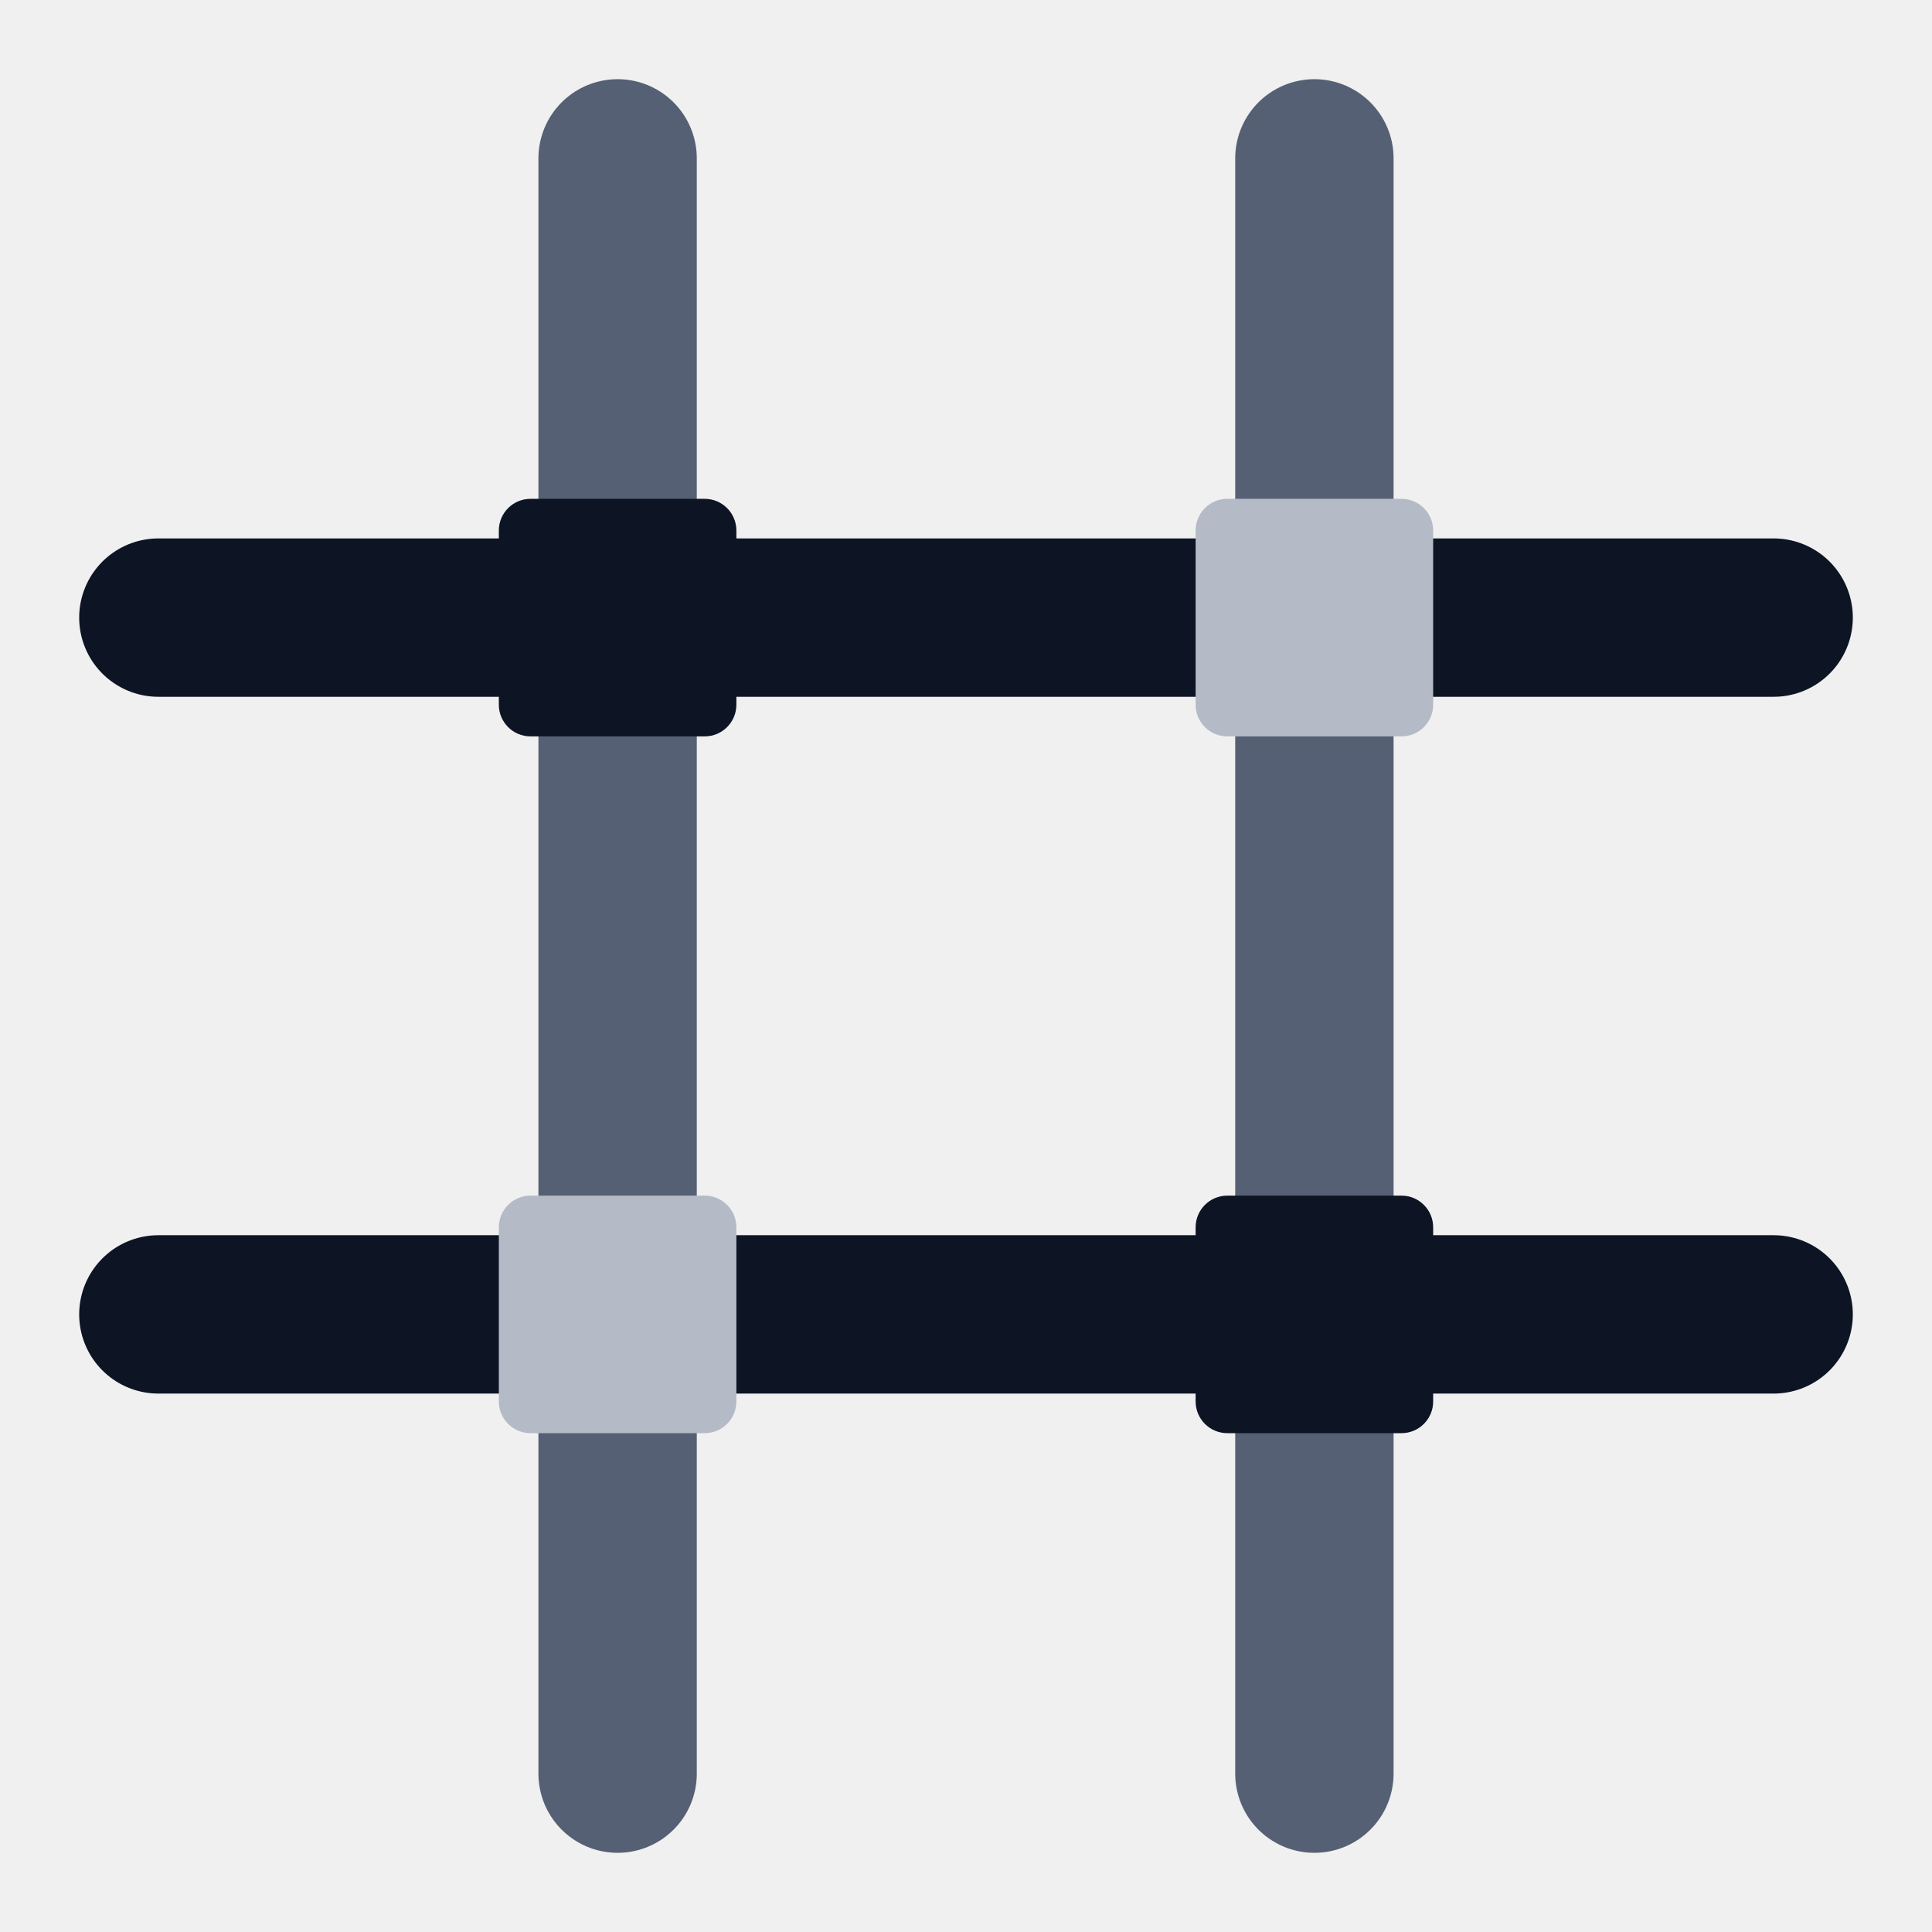
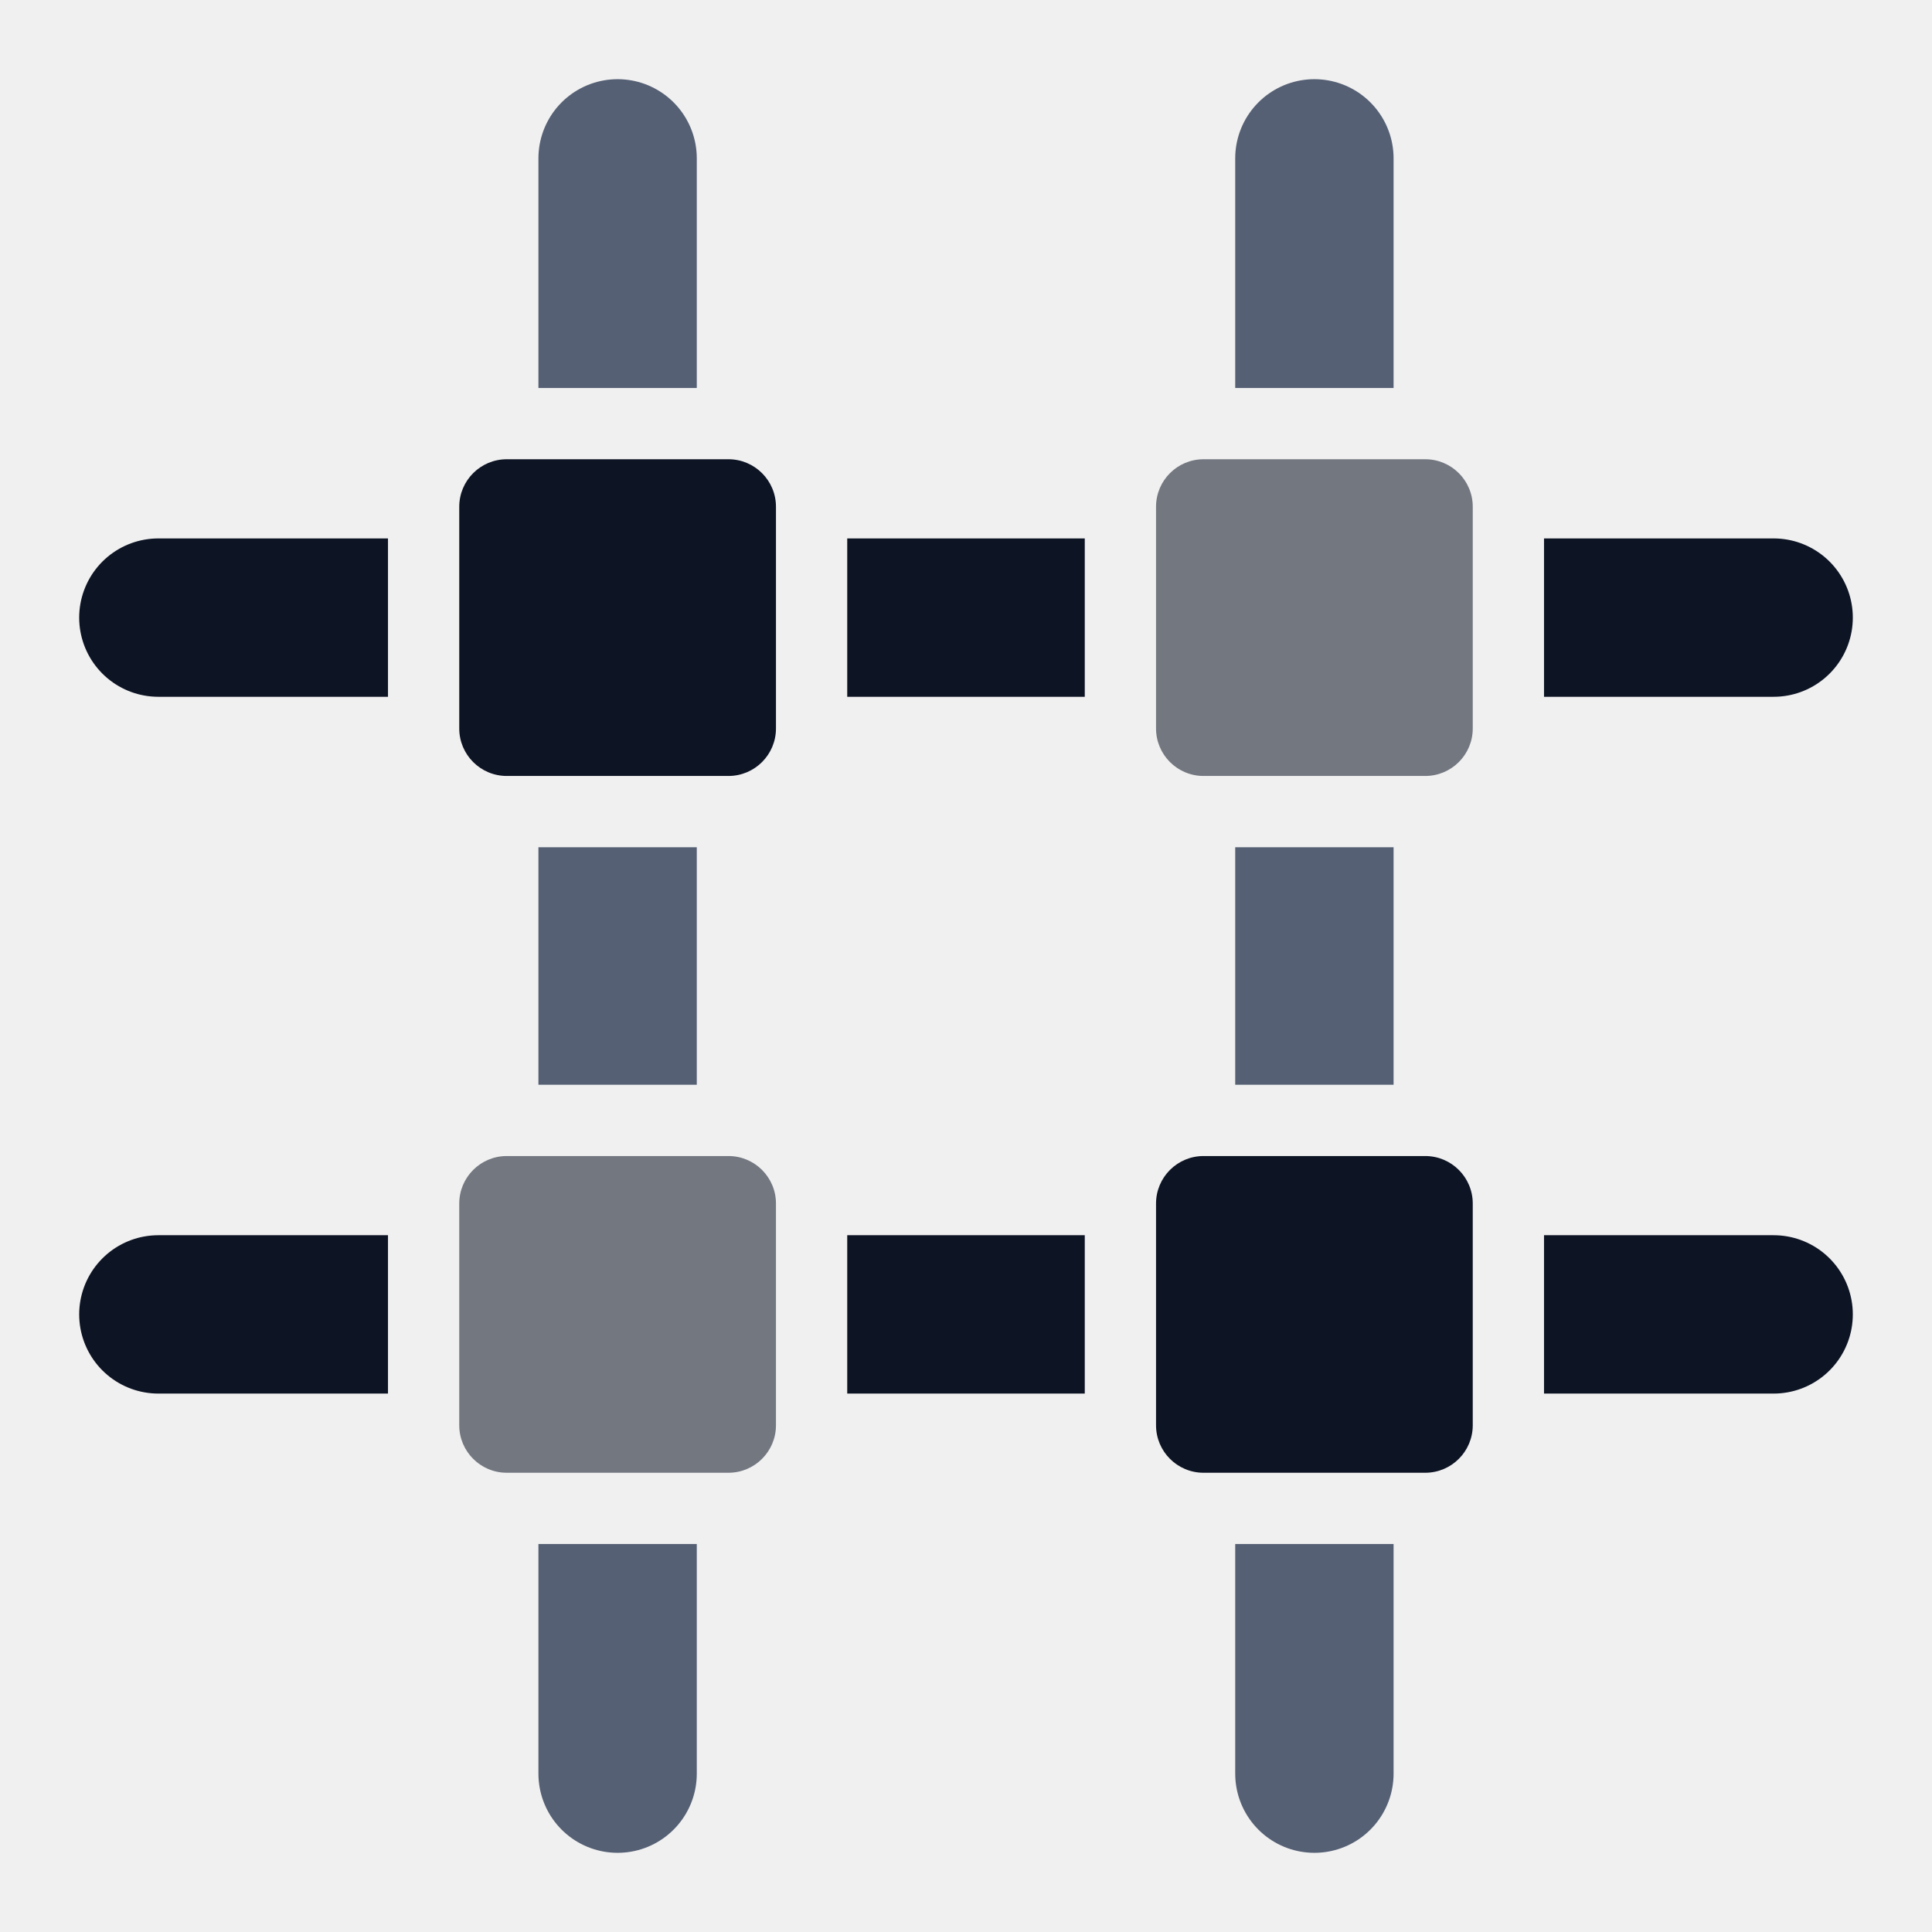
<svg xmlns="http://www.w3.org/2000/svg" viewBox="38 38 244 244" role="img" aria-label="Quipus mark">
-   <g fill="none" stroke-linecap="round" stroke-width="20">
+   <defs>
+     <mask id="qk-1" maskUnits="userSpaceOnUse" x="0" y="0" width="320" height="320">
+       <rect width="320" height="320" fill="#fff" />
+       <rect x="87" y="87" width="58" height="58" rx="12" fill="#000" />
+       <rect x="175" y="87" width="58" height="58" rx="12" fill="#000" />
+       <rect x="87" y="175" width="58" height="58" rx="12" fill="#000" />
+       <rect x="175" y="175" width="58" height="58" rx="12" fill="#000" />
+     </mask>
+   </defs>
+   <g mask="url(#qk-1)" fill="none" stroke-linecap="round" stroke-width="20">
    <path d="M58 116H262" stroke="#0D1424" />
    <path d="M58 204H262" stroke="#0D1424" />
    <path d="M116 58V262" stroke="#556074" />
    <path d="M204 58V262" stroke="#556074" />
  </g>
-   <rect x="101" y="101" width="30" height="30" rx="4" fill="#0D1424" />
-   <rect x="189" y="101" width="30" height="30" rx="4" fill="#B4BAC6" />
-   <rect x="101" y="189" width="30" height="30" rx="4" fill="#B4BAC6" />
-   <rect x="189" y="189" width="30" height="30" rx="4" fill="#0D1424" />
+   <rect x="96" y="96" width="40" height="40" rx="6" fill="#0D1424" />
+   <rect x="184" y="96" width="40" height="40" rx="6" fill="#0D1424" opacity=".55" />
+   <rect x="96" y="184" width="40" height="40" rx="6" fill="#0D1424" opacity=".55" />
+   <rect x="184" y="184" width="40" height="40" rx="6" fill="#0D1424" />
</svg>
